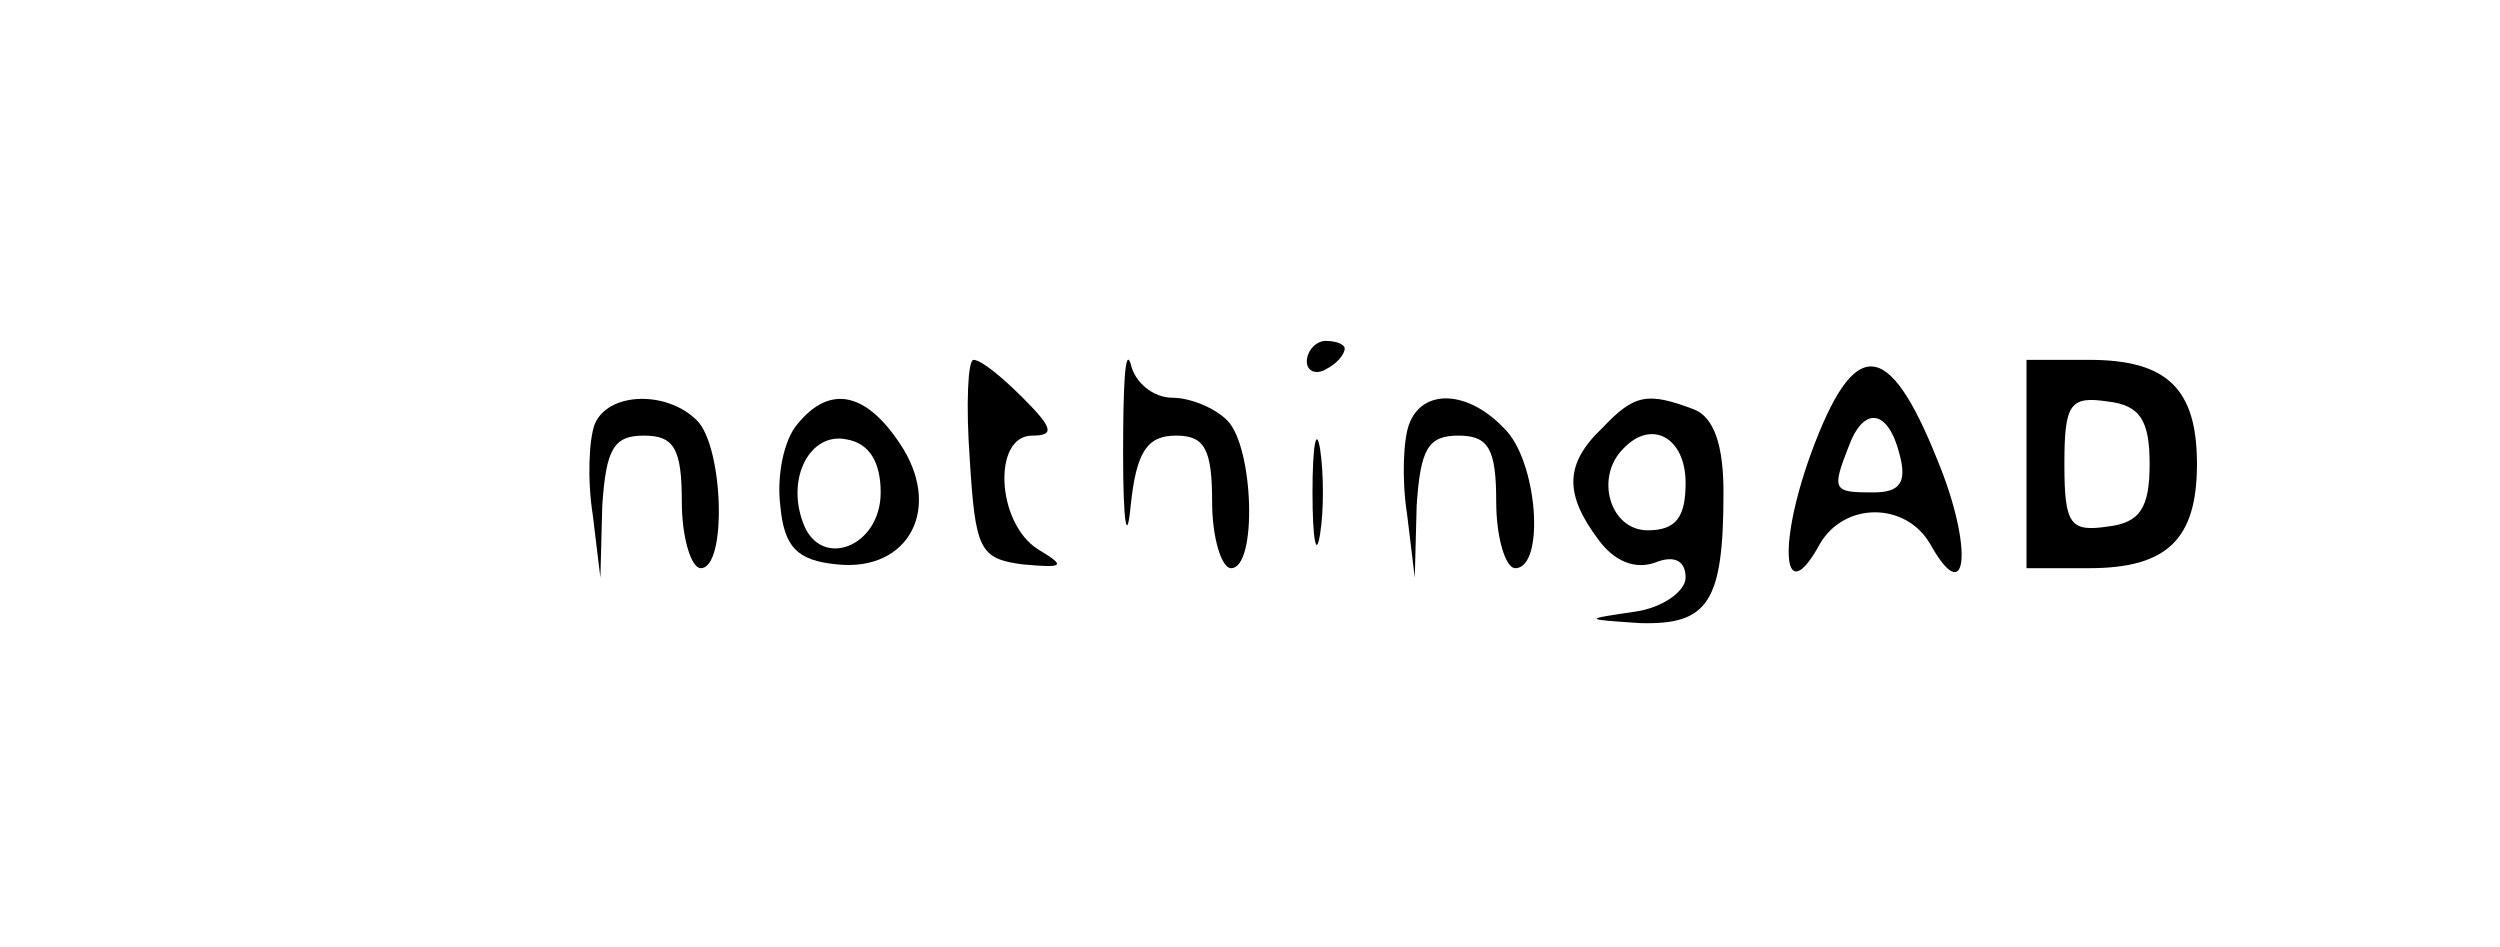
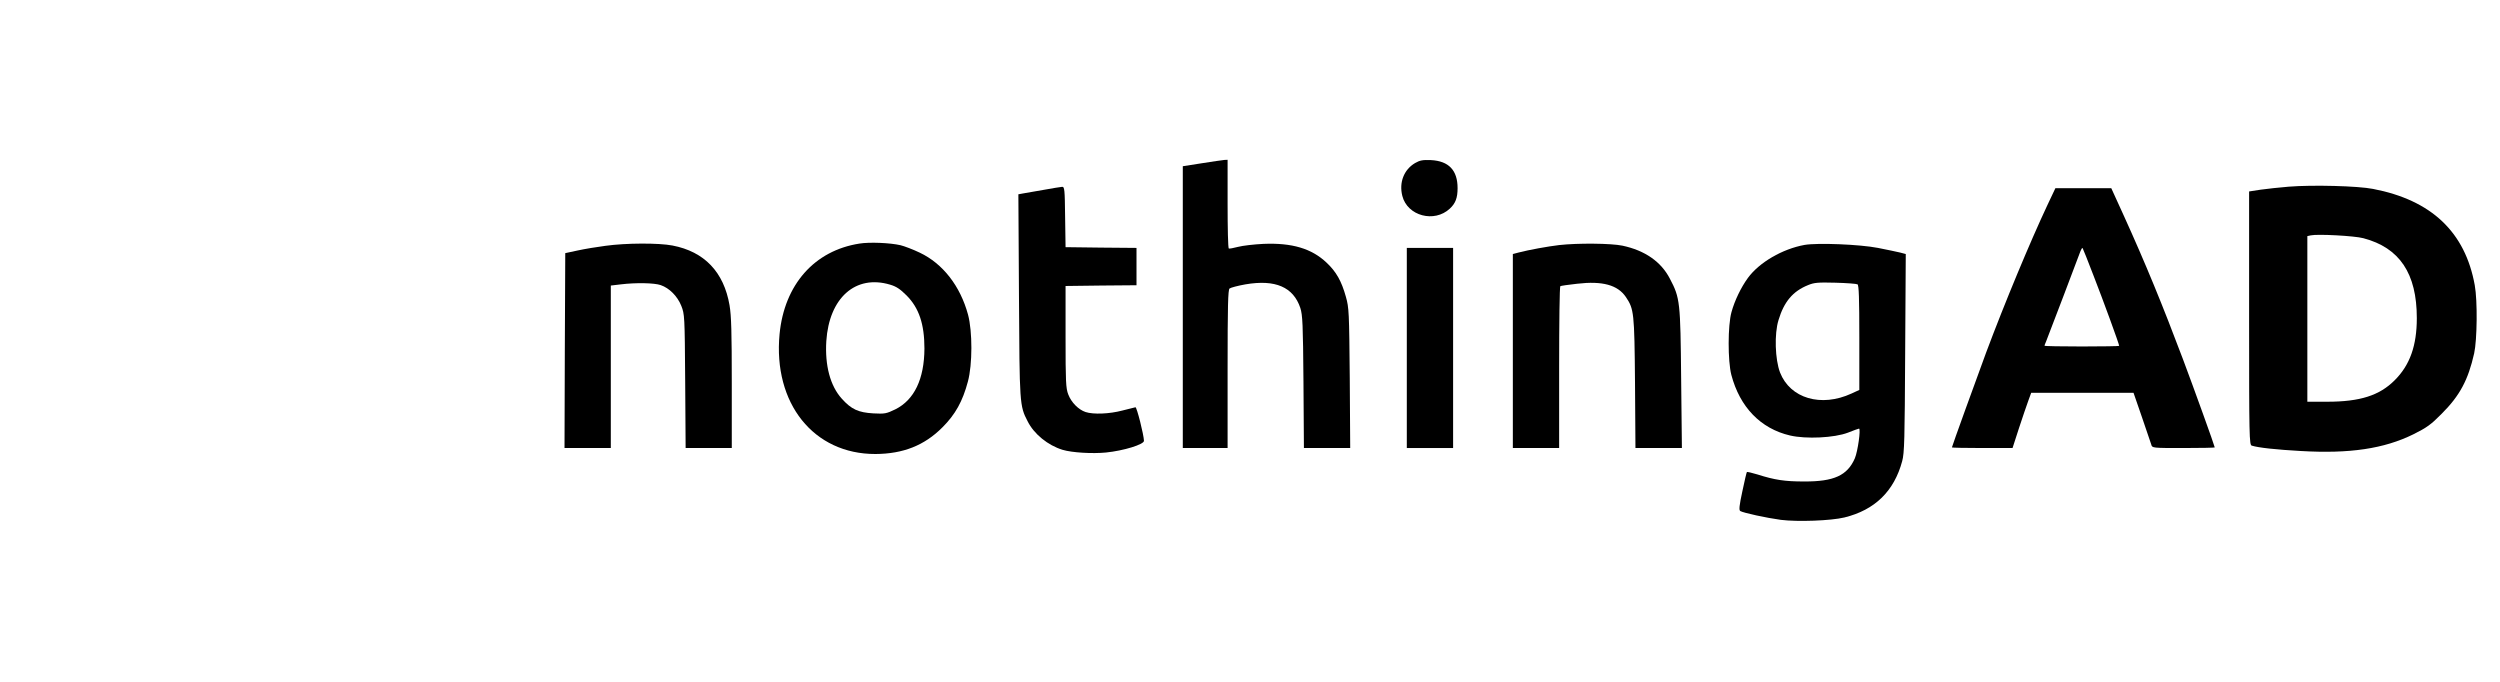
- <svg xmlns="http://www.w3.org/2000/svg" version="1.0" width="132pt" height="50pt" viewBox="0 0 132 50" preserveAspectRatio="xMidYMid meet">
-   <g transform="translate(0,50) scale(0.1,-0.1)" fill="#000000" stroke="none">
-     <path d="M593 260 c0 -36 2 -48 4 -27 3 29 9 37 24 37 15 0 19 -7 19 -35 0 -19 5 -35 10 -35 14 0 12 64 -2 78 -7 7 -20 12 -29 12 -10 0 -20 8 -22 18 -3 9 -4 -12 -4 -48z" />
-     <path d="M690 309 c0 -5 5 -7 10 -4 6 3 10 8 10 11 0 2 -4 4 -10 4 -5 0 -10 -5 -10 -11z" />
-     <path d="M512 258 c3 -48 5 -53 28 -56 22 -2 23 -1 8 8 -22 14 -24 60 -3 60 12 0 11 4 -5 20 -11 11 -22 20 -26 20 -3 0 -4 -24 -2 -52z" />
-     <path d="M956 260 c-18 -50 -14 -82 5 -47 13 22 45 22 58 0 20 -36 23 -2 4 44 -26 65 -44 66 -67 3z m47 0 c4 -15 0 -20 -14 -20 -21 0 -22 1 -13 24 8 22 21 20 27 -4z" />
-     <path d="M1070 255 l0 -55 33 0 c41 0 57 15 57 55 0 40 -16 55 -57 55 l-33 0 0 -55z m65 0 c0 -23 -5 -31 -22 -33 -20 -3 -23 1 -23 33 0 32 3 36 23 33 17 -2 22 -10 22 -33z" />
-     <path d="M314 276 c-3 -8 -4 -29 -1 -48 l4 -33 1 38 c2 30 6 37 22 37 16 0 20 -7 20 -35 0 -19 5 -35 10 -35 14 0 12 64 -2 78 -16 16 -47 15 -54 -2z" />
-     <path d="M421 276 c-7 -8 -11 -27 -9 -43 2 -22 9 -29 30 -31 38 -4 56 30 33 64 -18 27 -37 31 -54 10z m44 -36 c0 -29 -32 -41 -41 -16 -9 24 4 48 23 44 12 -2 18 -12 18 -28z" />
-     <path d="M744 276 c-3 -8 -4 -29 -1 -48 l4 -33 1 38 c2 30 6 37 22 37 16 0 20 -7 20 -35 0 -19 5 -35 10 -35 16 0 12 57 -6 74 -19 20 -43 21 -50 2z" />
-     <path d="M846 274 c-20 -19 -20 -35 -2 -59 8 -11 19 -16 30 -12 10 4 16 1 16 -8 0 -7 -12 -16 -27 -18 -27 -4 -27 -4 3 -6 36 -1 44 11 44 69 0 25 -5 40 -16 44 -24 9 -31 8 -48 -10z m44 -29 c0 -18 -5 -25 -20 -25 -20 0 -28 28 -13 43 15 16 33 6 33 -18z" />
-     <path d="M693 240 c0 -25 2 -35 4 -22 2 12 2 32 0 45 -2 12 -4 2 -4 -23z" />
+ <svg xmlns="http://www.w3.org/2000/svg" version="1.0" width="1674pt" height="456pt" viewBox="0 0 1674 456" preserveAspectRatio="xMidYMid meet">
+   <g transform="translate(0,456) scale(0.1,-0.1)" fill="#000000" stroke="none">
+     <path d="M8048 3467 l-128 -20 0 -944 0 -943 150 0 150 0 0 529 c0 424 3 531 13 539 7 6 56 19 107 28 200 34 320 -18 367 -158 15 -47 18 -107 21 -495 l3 -443 155 0 155 0 -3 468 c-4 443 -5 471 -26 545 -29 104 -64 167 -129 228 -100 95 -232 134 -423 126 -63 -3 -140 -12 -170 -20 -30 -8 -58 -13 -62 -11 -5 3 -8 138 -8 300 l0 294 -22 -1 c-13 -1 -80 -11 -150 -22z" />
+     <path d="M9475 3468 c-74 -44 -108 -129 -85 -220 34 -134 214 -182 318 -85 38 35 52 72 52 137 0 120 -59 182 -179 188 -54 2 -73 -1 -106 -20z" />
+     <path d="M15325 3310 c-60 -5 -145 -14 -187 -20 l-78 -12 0 -849 c0 -799 1 -848 18 -853 44 -14 166 -27 329 -36 326 -19 556 15 753 112 90 45 117 64 190 138 121 121 177 226 217 404 20 91 23 352 4 456 -64 356 -290 570 -681 645 -101 20 -402 28 -565 15z m500 -345 c243 -64 358 -236 358 -535 0 -184 -46 -315 -149 -417 -101 -101 -231 -143 -451 -143 l-133 0 0 554 0 555 23 5 c45 10 293 -3 352 -19z" />
+     <path d="M6990 3289 c-58 -10 -120 -21 -138 -24 l-33 -6 4 -677 c4 -728 4 -739 58 -843 43 -86 136 -161 234 -191 63 -19 200 -27 291 -18 118 12 254 54 254 78 -1 40 -48 227 -57 225 -5 -1 -45 -11 -88 -22 -87 -23 -194 -27 -246 -10 -48 16 -96 65 -116 118 -16 41 -18 85 -18 386 l0 340 238 3 237 2 0 125 0 125 -237 2 -238 3 -3 203 c-2 184 -4 202 -20 201 -9 -1 -64 -9 -122 -20z" />
+     <path d="M13710 3188 c-117 -249 -286 -655 -411 -989 -63 -170 -229 -629 -229 -635 0 -2 91 -4 203 -4 l203 0 43 133 c24 72 52 156 63 185 l19 52 343 0 342 0 56 -162 c31 -90 59 -173 63 -185 6 -23 7 -23 216 -23 115 0 209 2 209 4 0 8 -140 397 -213 591 -135 359 -252 644 -397 963 l-83 182 -187 0 -187 0 -53 -112z m310 -478 c65 -167 170 -454 170 -466 0 -2 -112 -4 -250 -4 -137 0 -250 2 -250 5 0 2 4 14 10 27 5 13 57 149 116 303 58 154 110 291 115 304 5 13 11 22 14 20 2 -2 36 -87 75 -189z" />
+     <path d="M5755 2929 c-302 -47 -503 -275 -535 -606 -44 -464 228 -804 642 -803 185 1 328 57 449 179 86 86 135 174 170 306 31 114 31 336 1 448 -52 192 -169 342 -323 415 -46 22 -104 44 -129 50 -68 16 -208 22 -275 11z m205 -275 c41 -12 67 -29 110 -72 84 -84 120 -193 120 -356 -1 -204 -68 -344 -195 -407 -60 -29 -70 -31 -147 -27 -101 6 -147 27 -211 98 -78 86 -114 223 -104 386 19 290 196 447 427 378z" />
+     <path d="M4054 2914 c-55 -7 -139 -21 -185 -31 l-84 -18 -3 -653 -2 -652 155 0 155 0 0 544 0 544 68 8 c99 12 222 10 266 -5 58 -20 112 -74 138 -139 22 -56 23 -65 26 -504 l3 -448 155 0 154 0 0 434 c0 341 -3 452 -15 522 -38 222 -168 359 -382 400 -93 18 -312 17 -449 -2z" />
+     <path d="M10440 2919 c-76 -9 -203 -32 -272 -50 l-38 -10 0 -649 0 -650 155 0 155 0 0 539 c0 297 3 542 8 545 4 2 54 10 112 16 170 20 272 -8 327 -89 54 -81 57 -102 61 -573 l3 -438 155 0 156 0 -5 463 c-5 515 -7 541 -75 670 -59 115 -168 190 -318 222 -76 16 -299 18 -424 4z" />
+     <path d="M12083 2920 c-148 -27 -303 -117 -379 -221 -46 -63 -89 -152 -110 -229 -25 -89 -25 -327 -1 -420 57 -216 196 -360 393 -406 107 -25 297 -16 388 19 37 15 71 27 74 27 13 0 -8 -152 -28 -199 -50 -115 -140 -156 -340 -155 -129 0 -196 10 -312 47 -37 11 -69 19 -71 16 -2 -2 -16 -60 -30 -128 -21 -97 -24 -127 -14 -133 20 -12 175 -46 272 -59 111 -14 334 -6 425 16 204 50 333 176 387 377 15 55 17 144 20 725 l4 662 -38 10 c-21 5 -87 19 -148 31 -124 24 -405 35 -492 20z m355 -264 c9 -5 12 -94 12 -357 l0 -350 -52 -24 c-204 -94 -411 -33 -479 141 -33 87 -39 258 -10 351 37 123 96 193 198 234 41 17 67 19 183 16 75 -2 141 -7 148 -11z" />
+     <path d="M9420 2230 l0 -670 155 0 155 0 0 670 0 670 -155 0 -155 0 0 -670z" />
  </g>
</svg>
